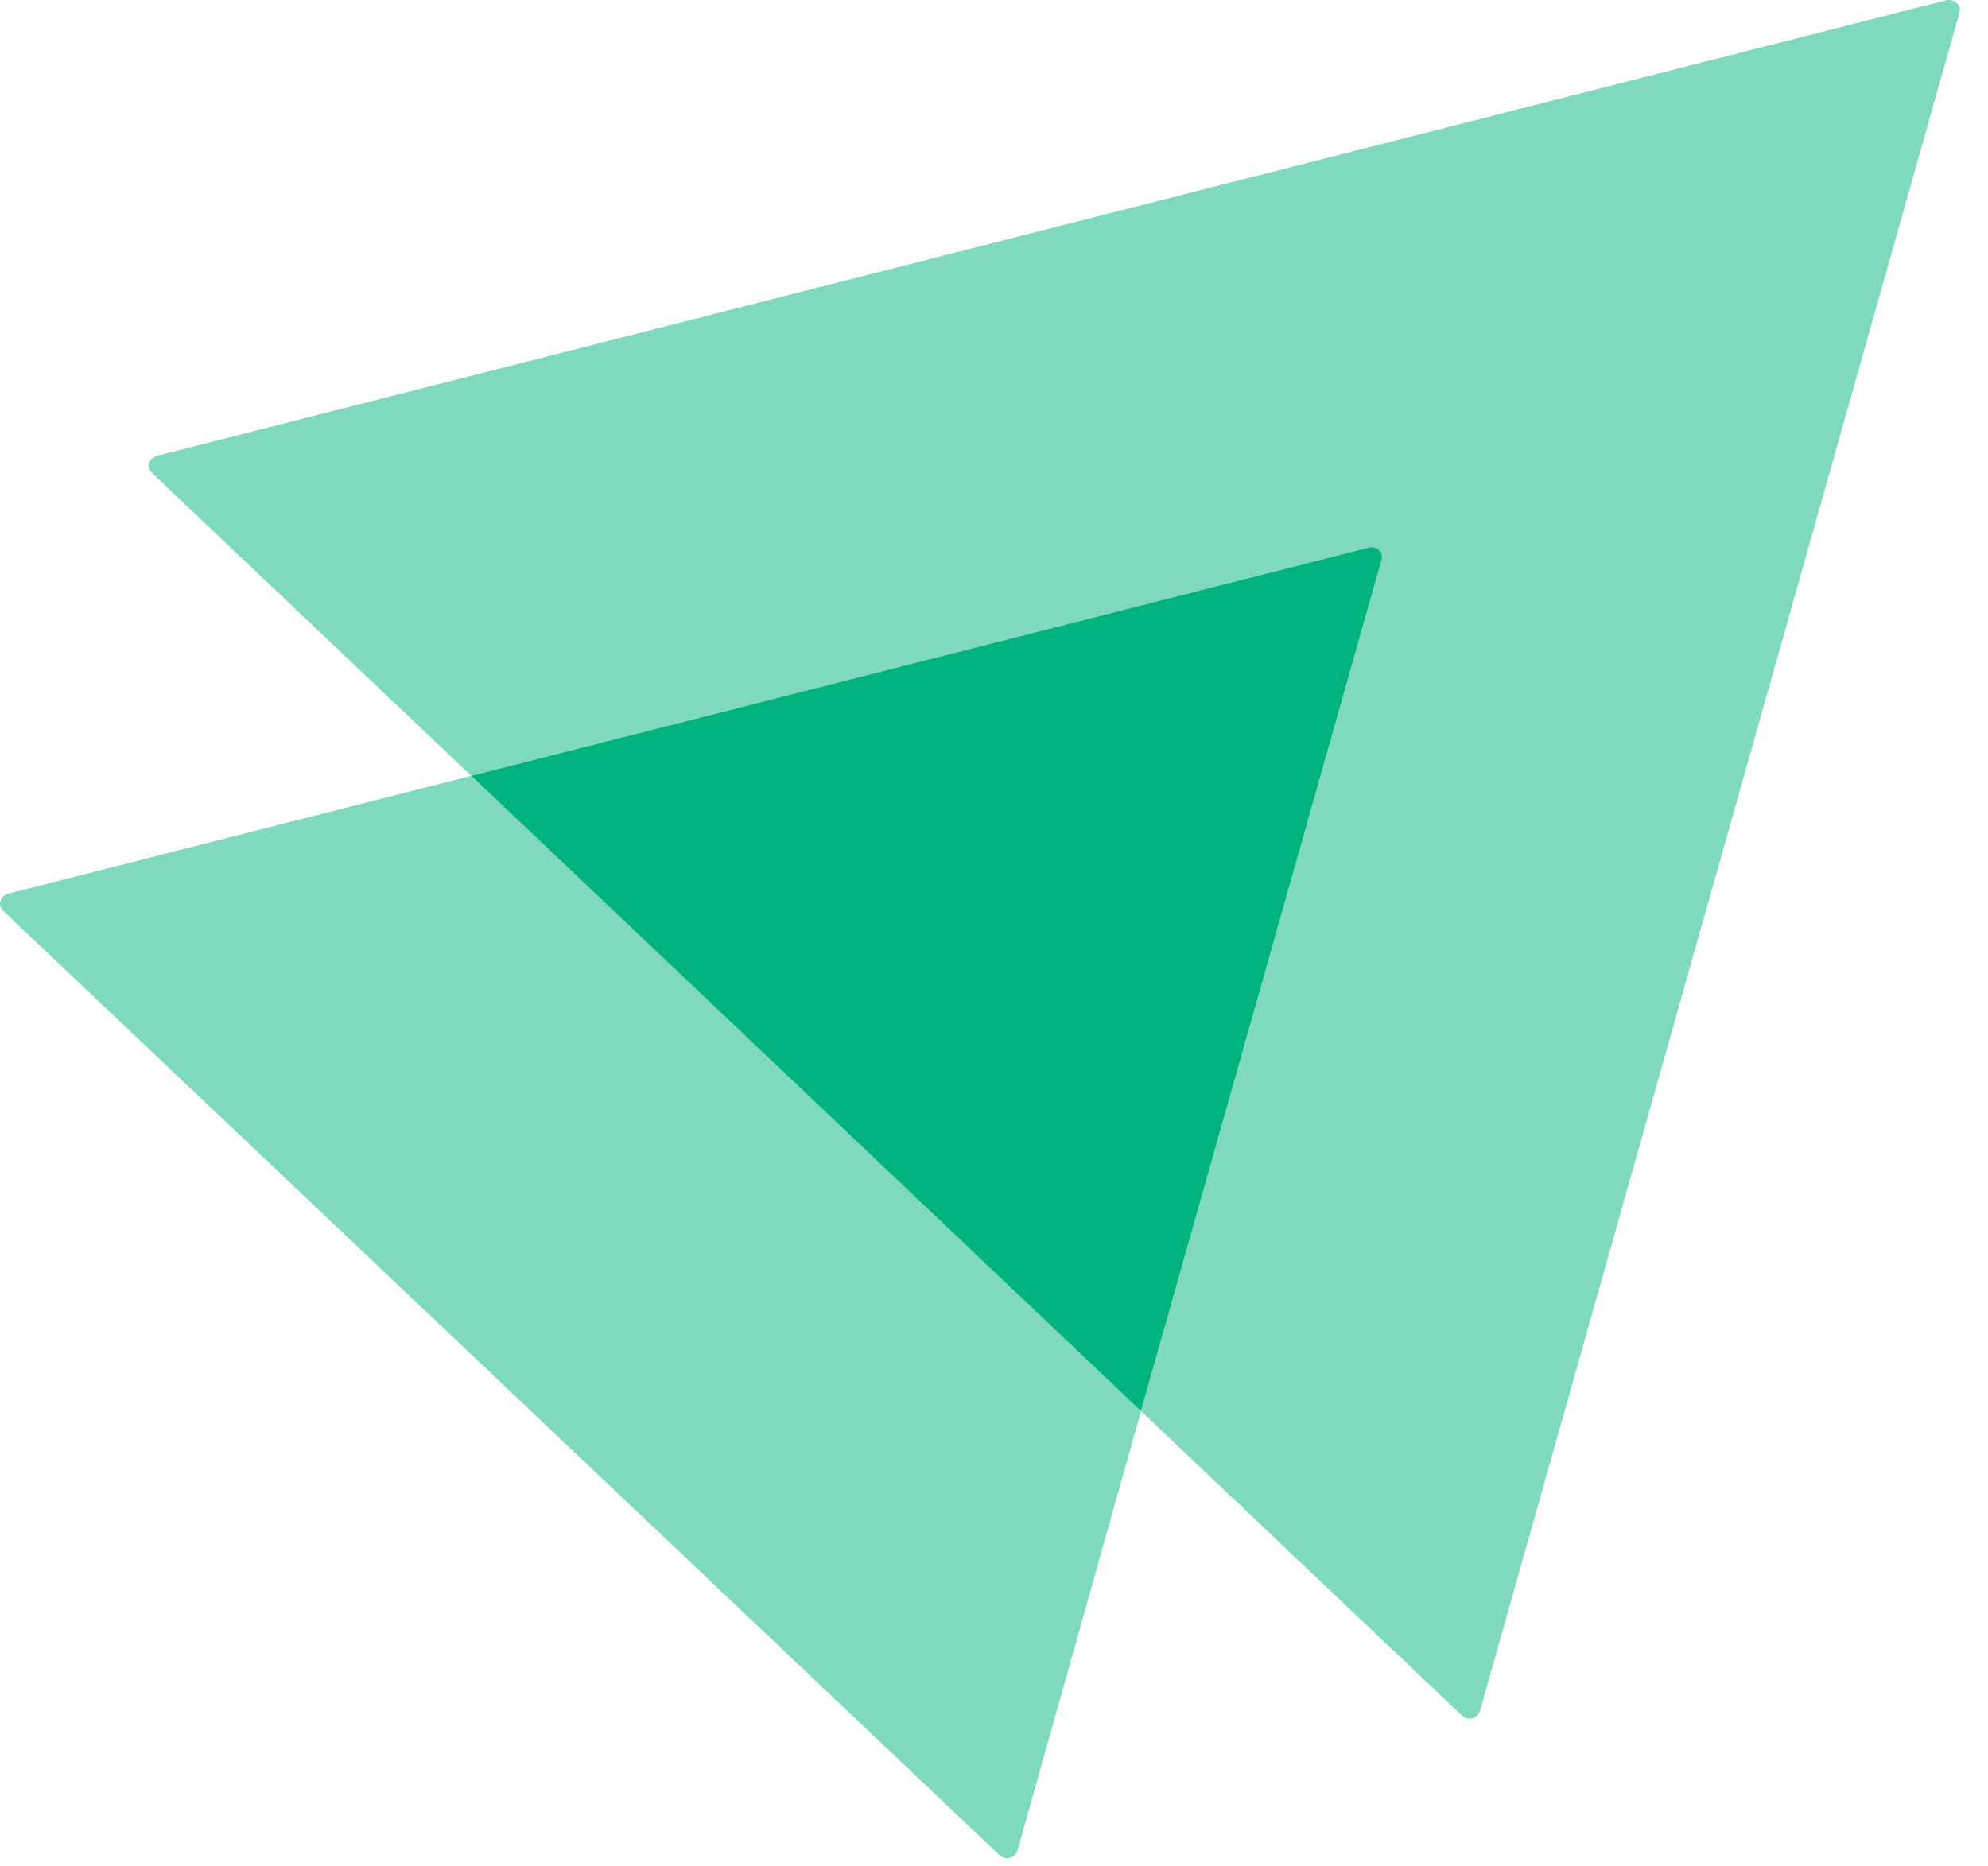
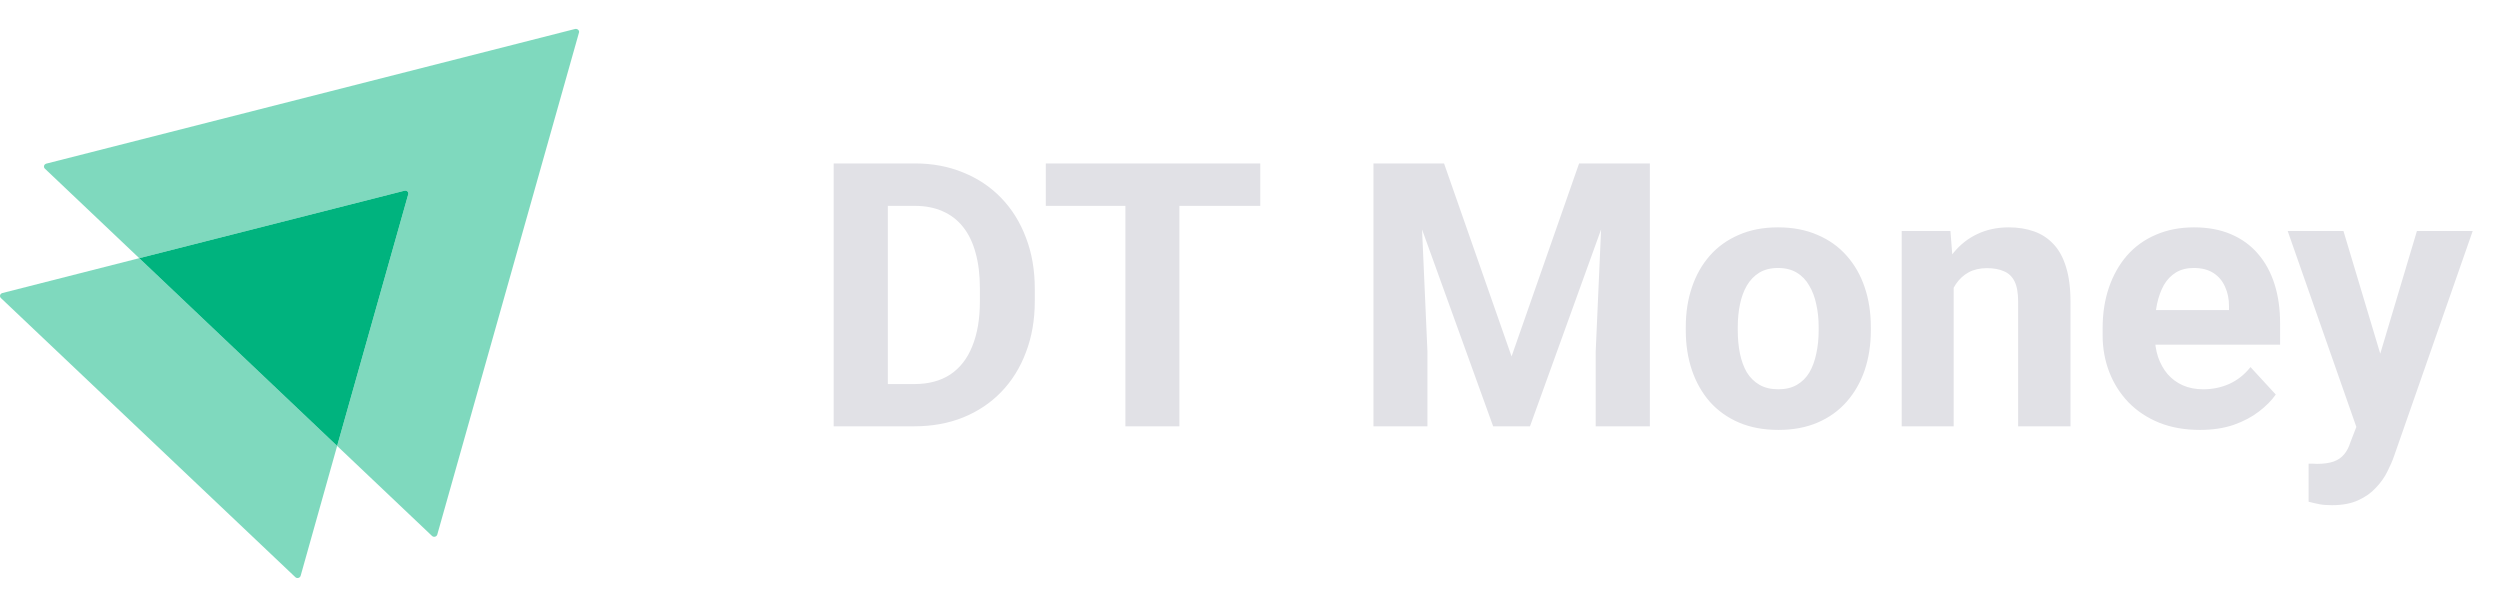
- <svg xmlns="http://www.w3.org/2000/svg" width="65" height="61" viewBox="0 0 65 61" fill="none">
-   <path opacity="0.5" d="M64.067 0.411L48.388 55.954C48.308 56.206 47.989 56.282 47.803 56.105L37.306 46.146L45.172 18.311C45.252 18.059 45.013 17.832 44.747 17.908L15.409 25.371L4.965 15.463C4.779 15.286 4.859 14.983 5.125 14.908L63.642 0.007C63.907 -0.043 64.147 0.184 64.067 0.411Z" fill="#00B37E" />
-   <path opacity="0.5" d="M37.306 46.146L33.267 60.517C33.187 60.769 32.868 60.845 32.682 60.668L0.101 29.783C-0.085 29.606 -0.005 29.304 0.261 29.228L15.408 25.371L37.306 46.146Z" fill="#00B37E" />
-   <path d="M45.171 18.311L37.305 46.146L15.408 25.371L44.746 17.908C45.012 17.832 45.251 18.059 45.171 18.311Z" fill="#00B37E" />
+ <svg xmlns="http://www.w3.org/2000/svg" width="173" height="42" viewBox="0 0 173 42" fill="none">
+   <path opacity="0.5" d="M40.065 2.257L30.26 36.992C30.21 37.149 30.011 37.197 29.895 37.086L23.33 30.858L28.249 13.451C28.299 13.294 28.149 13.152 27.983 13.199L9.636 17.866L3.105 11.67C2.989 11.559 3.039 11.37 3.205 11.323L39.799 2.004C39.965 1.973 40.115 2.115 40.065 2.257Z" fill="#00B37E" />
+   <path opacity="0.5" d="M23.33 30.858L20.804 39.845C20.754 40.003 20.554 40.05 20.438 39.94L0.063 20.625C-0.053 20.515 -0.003 20.326 0.163 20.278L9.636 17.866L23.33 30.858Z" fill="#00B37E" />
+   <path d="M28.248 13.451L23.329 30.858L9.635 17.866L27.983 13.199C28.149 13.152 28.298 13.293 28.248 13.451Z" fill="#00B37E" />
+   <path d="M63.274 29.5H59.314L59.339 26.577H63.274C64.257 26.577 65.086 26.356 65.76 25.915C66.435 25.465 66.943 24.811 67.284 23.953C67.634 23.095 67.809 22.058 67.809 20.843V19.956C67.809 19.023 67.709 18.202 67.509 17.494C67.318 16.787 67.03 16.191 66.647 15.708C66.264 15.225 65.793 14.863 65.236 14.621C64.677 14.371 64.036 14.246 63.312 14.246H59.239V11.31H63.312C64.528 11.31 65.639 11.519 66.647 11.935C67.663 12.343 68.542 12.93 69.283 13.697C70.024 14.463 70.595 15.379 70.995 16.445C71.403 17.503 71.607 18.681 71.607 19.98V20.843C71.607 22.133 71.403 23.312 70.995 24.378C70.595 25.444 70.024 26.36 69.283 27.126C68.55 27.884 67.672 28.471 66.647 28.888C65.631 29.296 64.507 29.5 63.274 29.5ZM61.438 11.31V29.5H57.69V11.31H61.438ZM81.614 11.31V29.5H77.878V11.31H81.614ZM87.21 11.31V14.246H72.369V11.31H87.21ZM96.755 11.31H99.928L104.6 24.665L109.273 11.31H112.446L105.875 29.5H103.326L96.755 11.31ZM95.043 11.31H98.204L98.779 24.328V29.5H95.043V11.31ZM110.997 11.31H114.17V29.5H110.422V24.328L110.997 11.31ZM116.656 22.879V22.616C116.656 21.625 116.798 20.713 117.081 19.881C117.364 19.039 117.776 18.311 118.318 17.694C118.859 17.078 119.525 16.599 120.316 16.258C121.108 15.908 122.015 15.733 123.04 15.733C124.064 15.733 124.976 15.908 125.776 16.258C126.575 16.599 127.246 17.078 127.787 17.694C128.337 18.311 128.753 19.039 129.036 19.881C129.32 20.713 129.461 21.625 129.461 22.616V22.879C129.461 23.862 129.32 24.773 129.036 25.615C128.753 26.448 128.337 27.176 127.787 27.801C127.246 28.417 126.579 28.896 125.788 29.238C124.997 29.579 124.089 29.75 123.065 29.75C122.04 29.75 121.128 29.579 120.329 29.238C119.538 28.896 118.867 28.417 118.318 27.801C117.776 27.176 117.364 26.448 117.081 25.615C116.798 24.773 116.656 23.862 116.656 22.879ZM120.254 22.616V22.879C120.254 23.445 120.304 23.974 120.404 24.465C120.504 24.957 120.662 25.39 120.879 25.765C121.103 26.131 121.395 26.418 121.753 26.627C122.111 26.835 122.548 26.939 123.065 26.939C123.565 26.939 123.993 26.835 124.352 26.627C124.71 26.418 124.997 26.131 125.214 25.765C125.43 25.39 125.588 24.957 125.688 24.465C125.797 23.974 125.851 23.445 125.851 22.879V22.616C125.851 22.067 125.797 21.55 125.688 21.067C125.588 20.576 125.426 20.143 125.201 19.768C124.985 19.385 124.697 19.085 124.339 18.869C123.981 18.652 123.548 18.544 123.04 18.544C122.532 18.544 122.099 18.652 121.741 18.869C121.391 19.085 121.103 19.385 120.879 19.768C120.662 20.143 120.504 20.576 120.404 21.067C120.304 21.55 120.254 22.067 120.254 22.616ZM135.195 18.869V29.5H131.597V15.983H134.97L135.195 18.869ZM134.671 22.267H133.696C133.696 21.267 133.825 20.368 134.084 19.568C134.342 18.76 134.704 18.073 135.17 17.507C135.637 16.932 136.191 16.495 136.832 16.195C137.482 15.887 138.206 15.733 139.006 15.733C139.639 15.733 140.217 15.825 140.742 16.008C141.267 16.191 141.717 16.483 142.091 16.882C142.475 17.282 142.766 17.811 142.966 18.469C143.174 19.127 143.278 19.93 143.278 20.88V29.5H139.655V20.867C139.655 20.268 139.572 19.801 139.405 19.468C139.239 19.135 138.993 18.902 138.668 18.769C138.352 18.627 137.96 18.556 137.494 18.556C137.011 18.556 136.59 18.652 136.232 18.844C135.882 19.035 135.591 19.302 135.358 19.643C135.133 19.976 134.962 20.368 134.846 20.817C134.729 21.267 134.671 21.75 134.671 22.267ZM152.236 29.75C151.186 29.75 150.245 29.583 149.412 29.25C148.579 28.909 147.871 28.438 147.288 27.838C146.714 27.239 146.272 26.543 145.964 25.752C145.656 24.953 145.502 24.103 145.502 23.204V22.704C145.502 21.68 145.648 20.742 145.939 19.893C146.231 19.044 146.647 18.306 147.188 17.682C147.738 17.057 148.404 16.578 149.187 16.245C149.97 15.904 150.853 15.733 151.836 15.733C152.794 15.733 153.643 15.891 154.384 16.208C155.126 16.524 155.746 16.974 156.246 17.557C156.754 18.14 157.137 18.839 157.395 19.656C157.653 20.463 157.782 21.363 157.782 22.354V23.853H147.039V21.455H154.247V21.18C154.247 20.68 154.155 20.235 153.972 19.843C153.797 19.443 153.531 19.127 153.173 18.894C152.814 18.66 152.356 18.544 151.798 18.544C151.324 18.544 150.916 18.648 150.574 18.856C150.233 19.064 149.954 19.356 149.737 19.731C149.529 20.105 149.371 20.547 149.262 21.055C149.162 21.555 149.112 22.104 149.112 22.704V23.204C149.112 23.745 149.187 24.245 149.337 24.703C149.495 25.161 149.716 25.556 149.999 25.89C150.291 26.223 150.641 26.481 151.049 26.664C151.465 26.847 151.936 26.939 152.46 26.939C153.11 26.939 153.714 26.814 154.272 26.564C154.838 26.306 155.325 25.919 155.734 25.402L157.483 27.301C157.199 27.709 156.812 28.101 156.321 28.476C155.838 28.85 155.255 29.159 154.572 29.4C153.889 29.633 153.11 29.75 152.236 29.75ZM163.667 27.976L167.252 15.983H171.112L165.678 31.536C165.561 31.878 165.403 32.244 165.203 32.636C165.012 33.027 164.749 33.398 164.416 33.748C164.091 34.106 163.679 34.397 163.179 34.622C162.688 34.847 162.084 34.959 161.368 34.959C161.026 34.959 160.747 34.938 160.531 34.897C160.314 34.855 160.056 34.797 159.756 34.722V32.086C159.848 32.086 159.944 32.086 160.044 32.086C160.144 32.094 160.239 32.099 160.331 32.099C160.806 32.099 161.193 32.044 161.493 31.936C161.793 31.828 162.034 31.661 162.217 31.436C162.401 31.22 162.546 30.937 162.655 30.587L163.667 27.976ZM162.167 15.983L165.103 25.777L165.615 29.587L163.167 29.85L158.307 15.983H162.167Z" fill="#E1E1E6" />
</svg>
